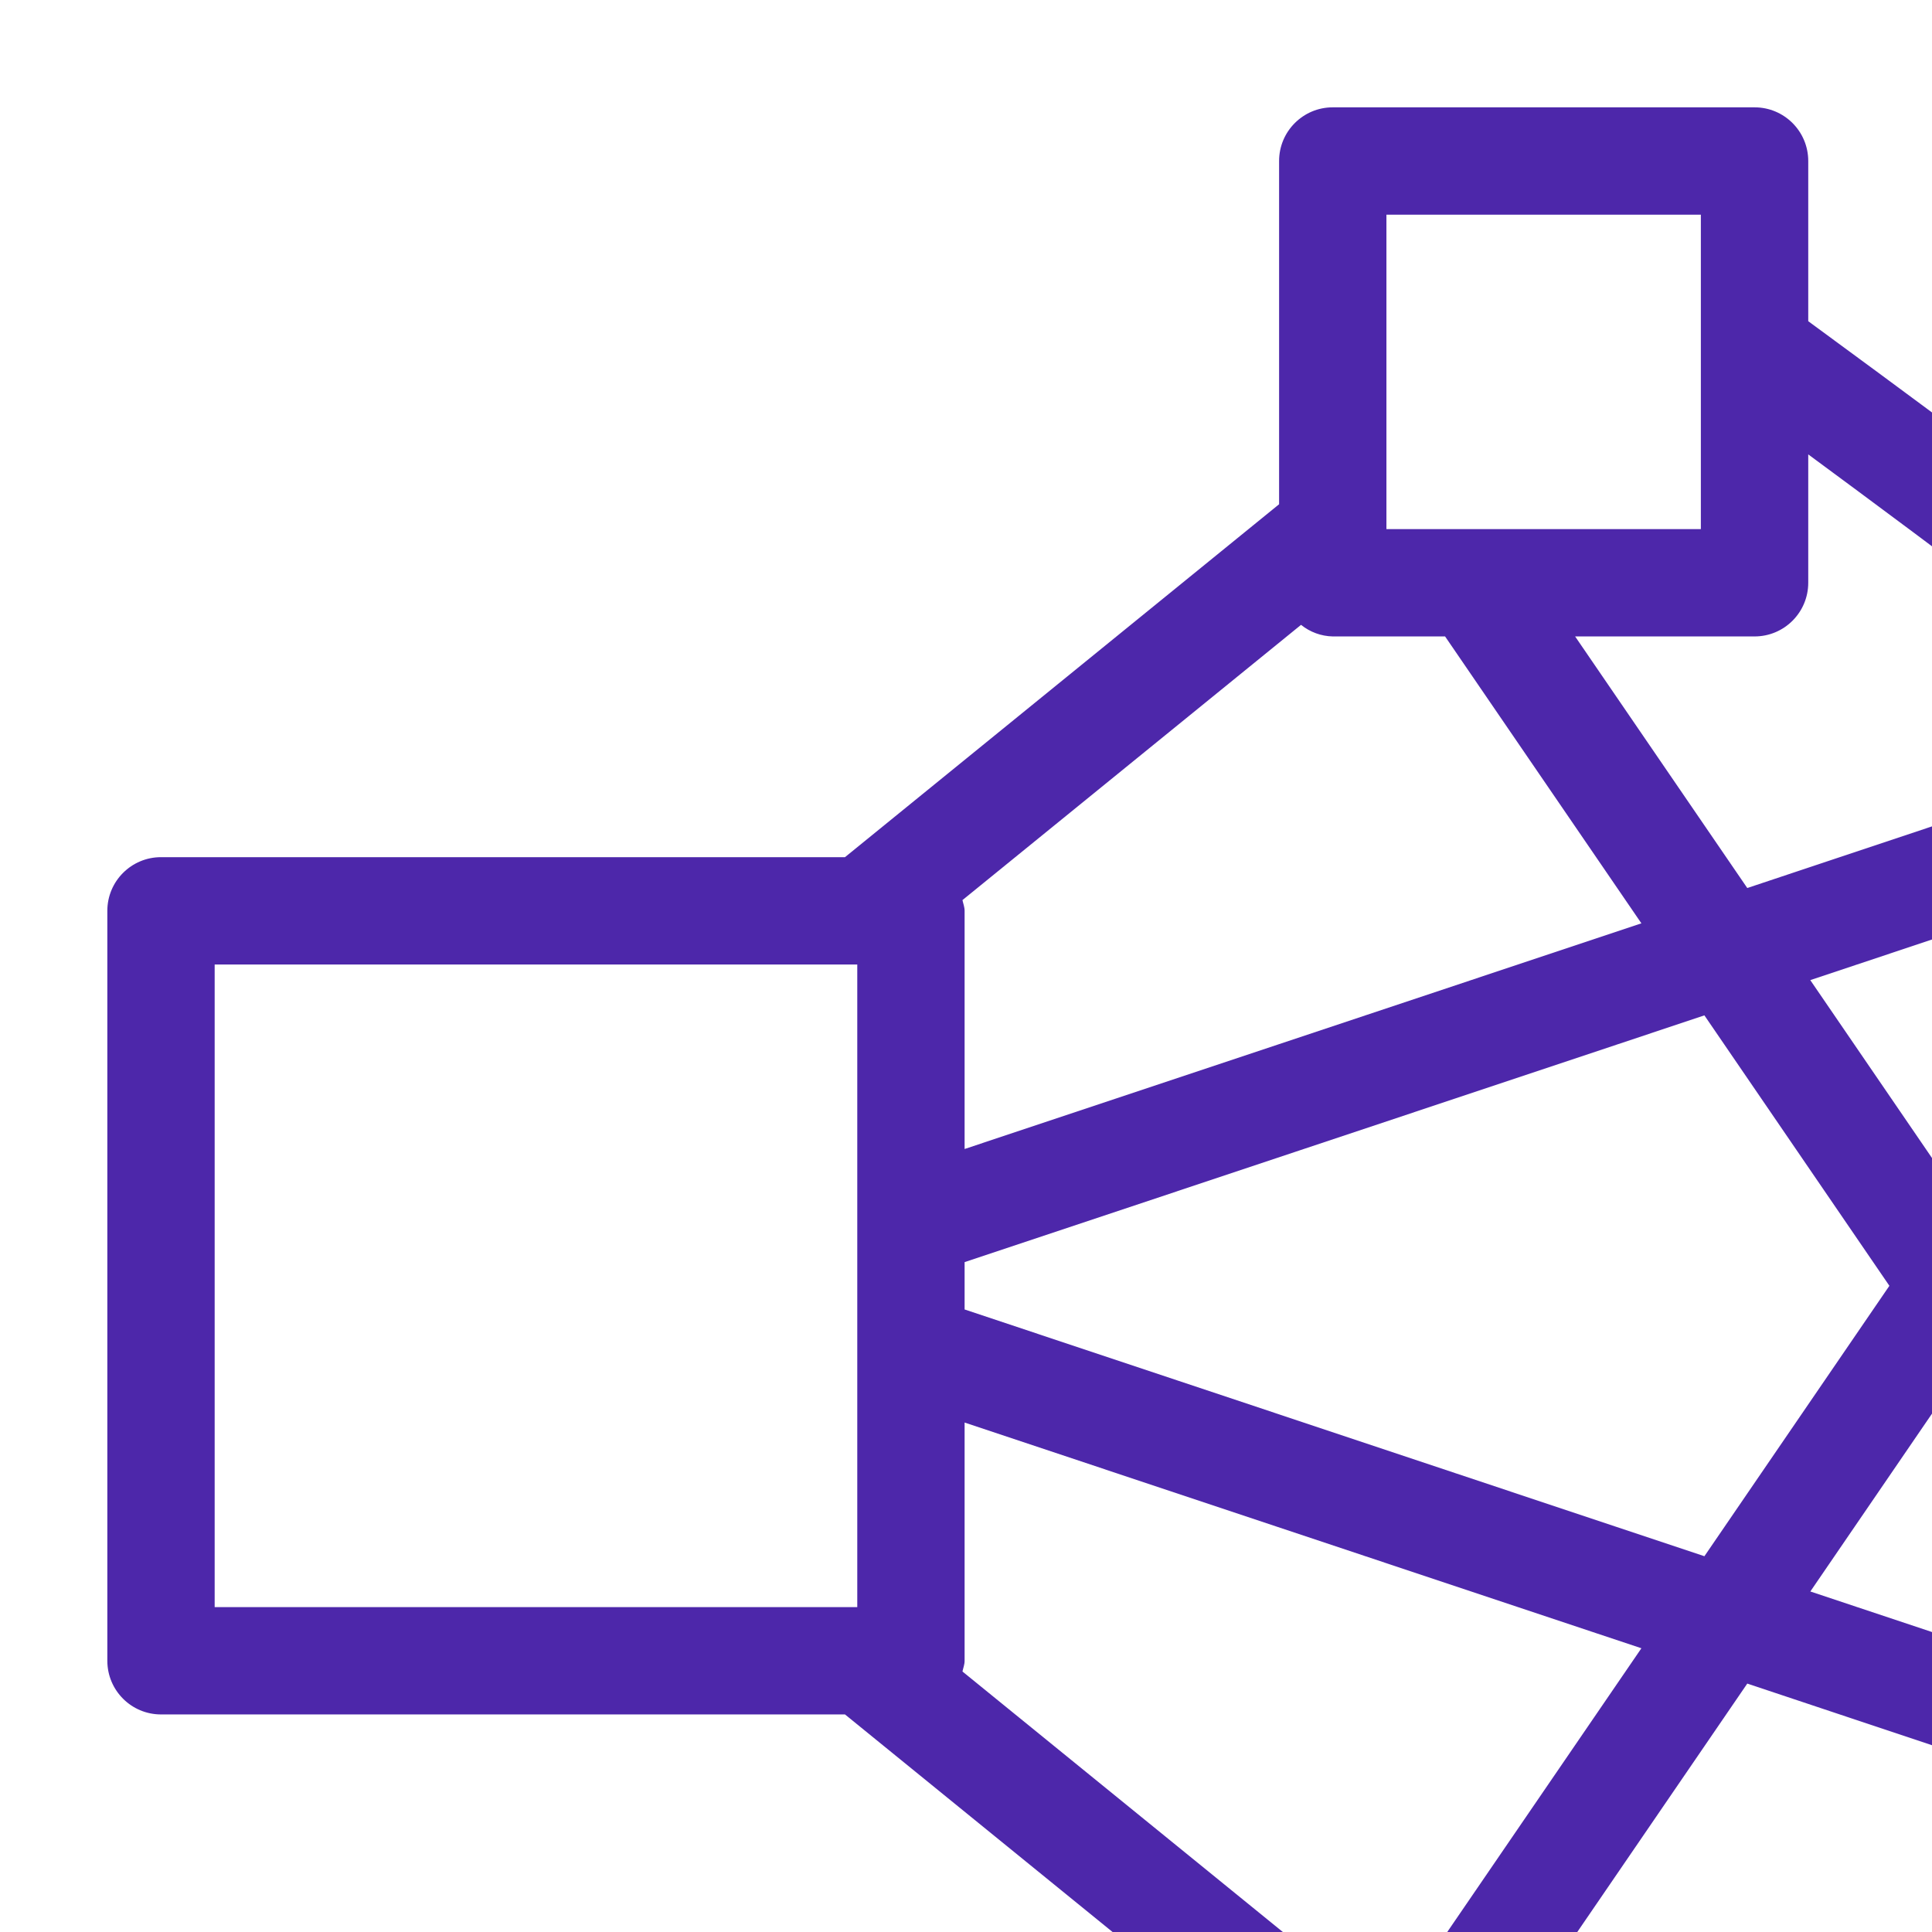
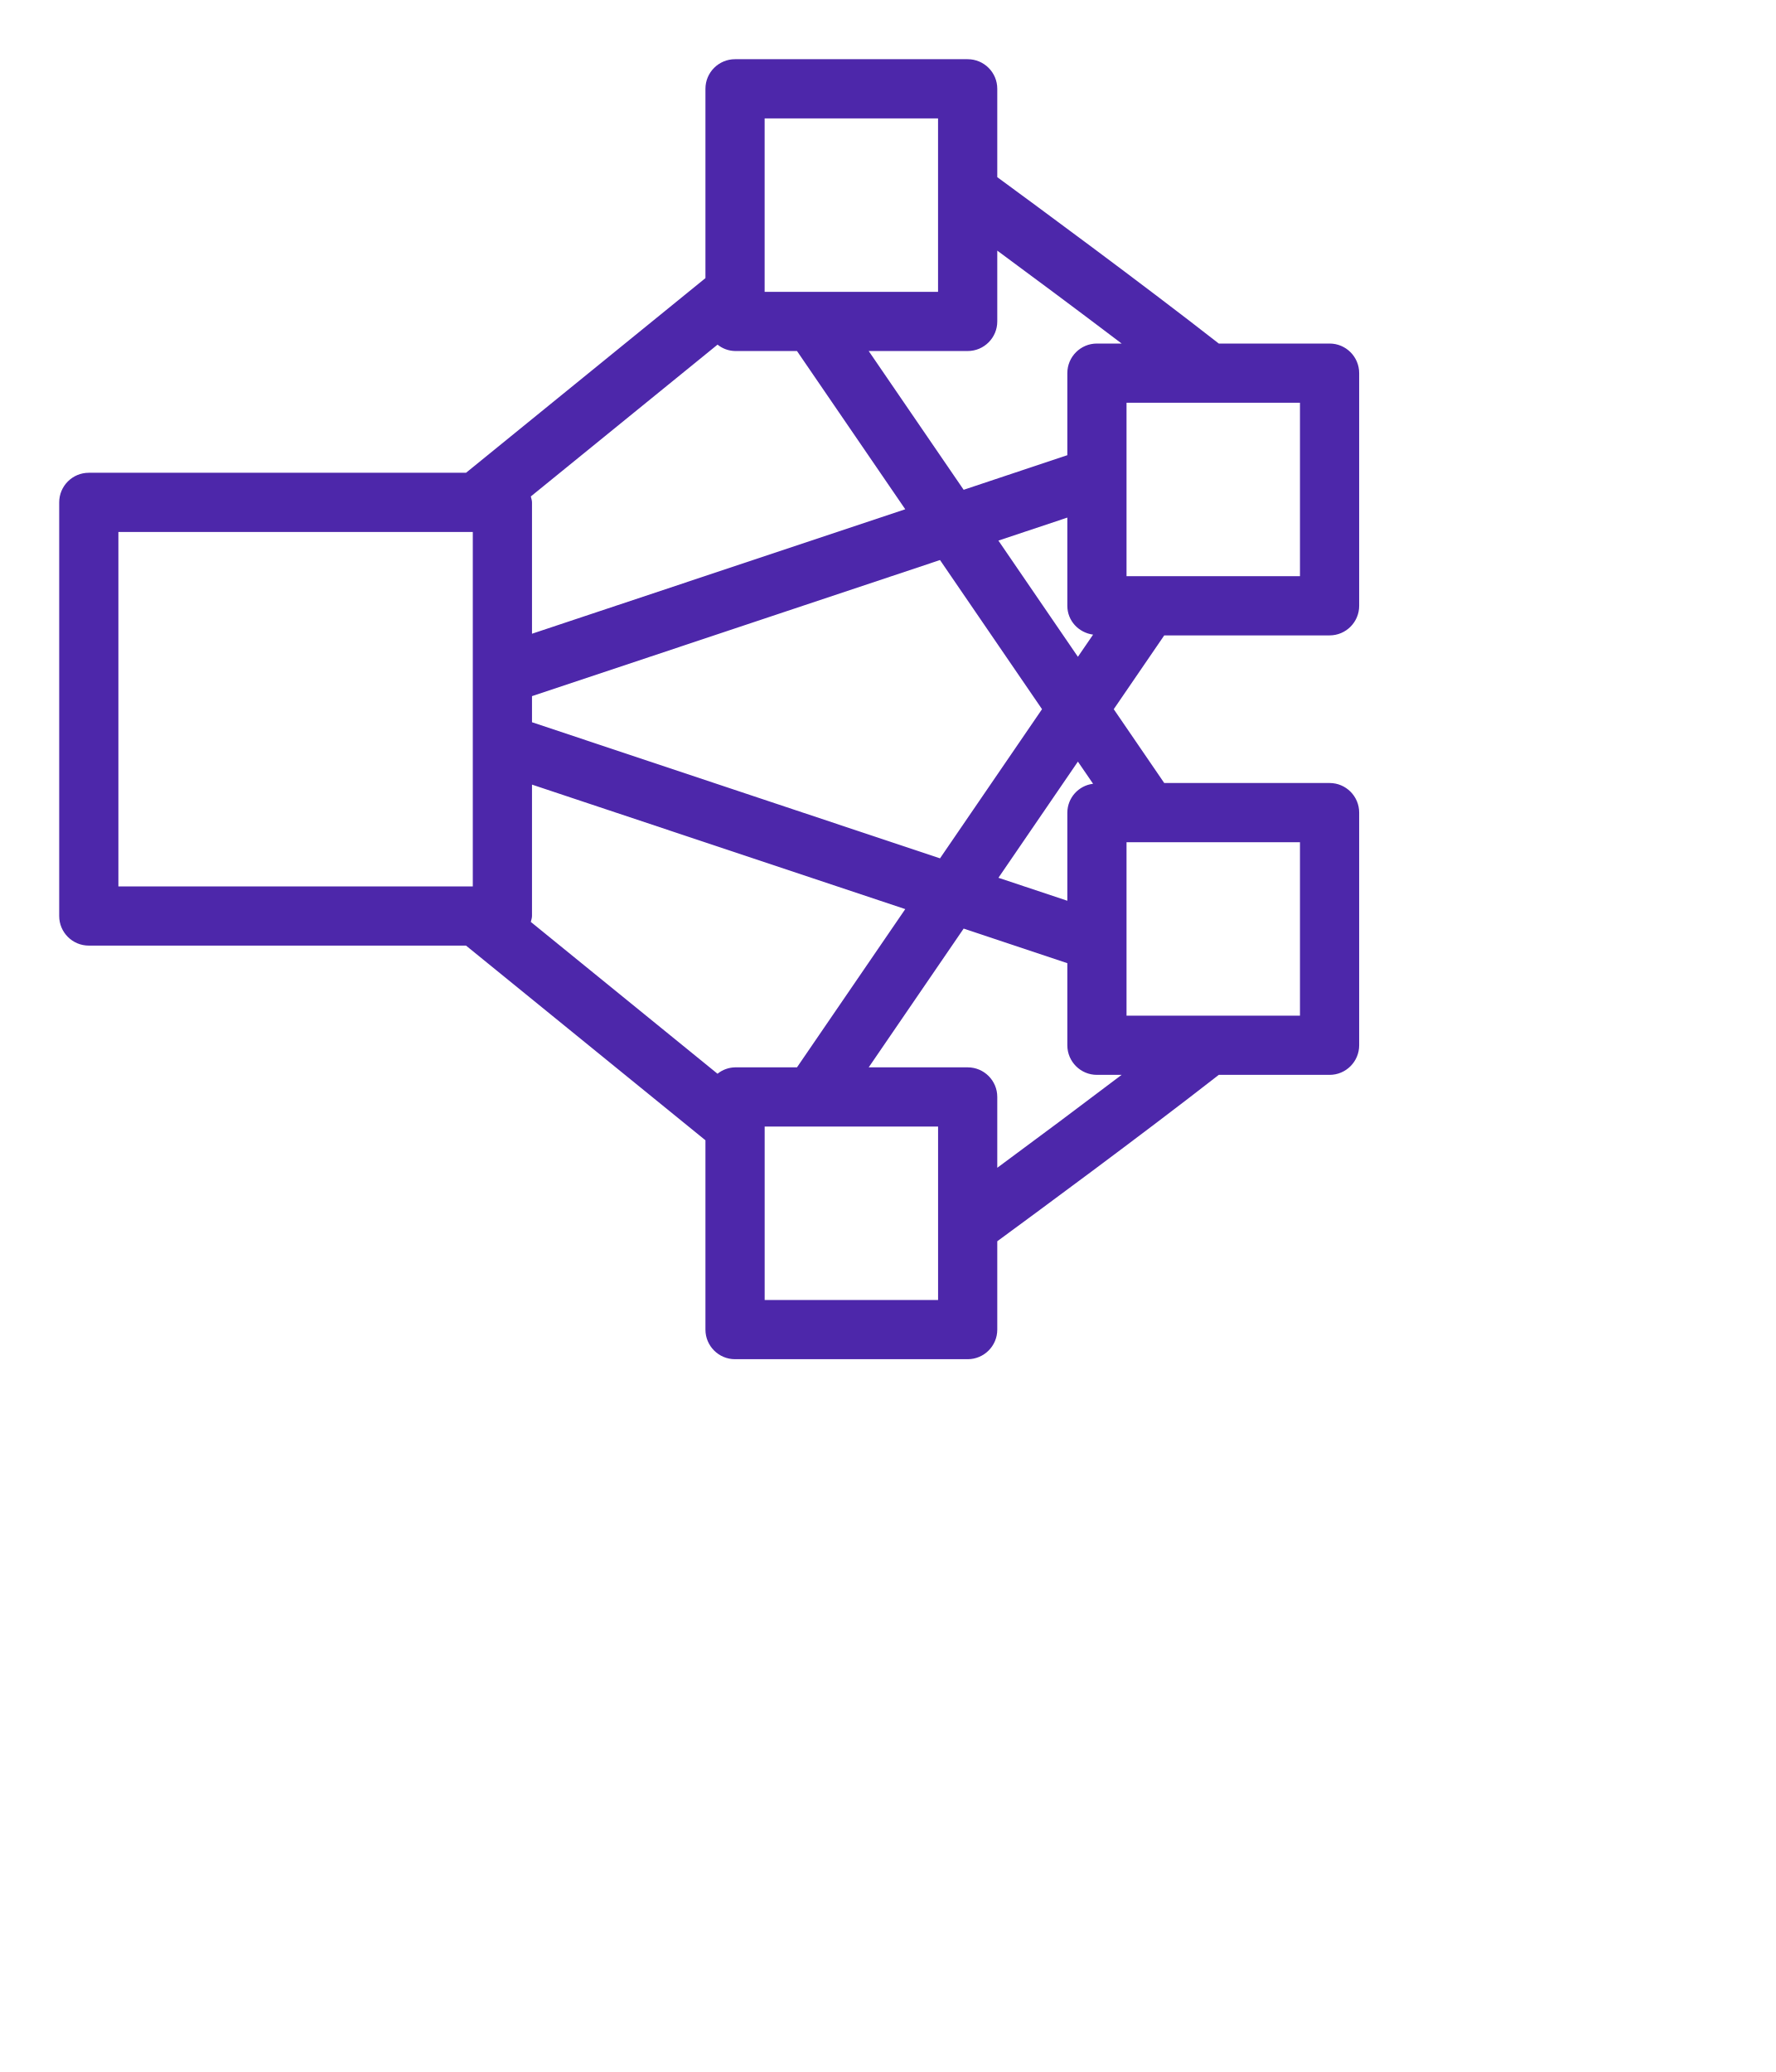
- <svg xmlns="http://www.w3.org/2000/svg" class="w-6 h-6" height="36" width="36">
+ <svg xmlns="http://www.w3.org/2000/svg" class="w-6 h-6" height="70" width="60" style="margin-top: 6px; margin-left: 5px;">
  <path d="M36.931 26.479a.988.988 0 00-.87.974v2.978l-2.328-.776 2.685-3.925.513.749zm1.13 7.834h5.86v-5.86h-5.86v5.86zm-4.367 5.139v-2.393a1 1 0 00-1-1H29.35l3.208-4.688 3.503 1.169v2.773a1 1 0 001 1h.834a419.911 419.911 0 01-4.201 3.139zm-7.859 4.467h5.859v-5.86h-5.859v5.86zM4 29.946h11.974V17.972H4v11.974zM25.834 9.859h5.859V4h-5.859v5.859zm12.062 1.747h-.835a1 1 0 00-1 1v2.772l-3.503 1.169-3.208-4.688h3.344a1 1 0 001-1V8.467c1.122.827 2.684 1.988 4.202 3.139zm.165 7.86h5.86v-5.86h-5.86v5.86zm-4.329-1.203l2.329-.777v2.98c0 .507.382.908.87.974l-.513.749-2.686-3.926zM17.974 24.4v-.882l13.785-4.598 3.447 5.039-3.447 5.039L17.974 24.4zm6.269-12.757a.972.972 0 00.591.216h2.093l3.658 5.346-12.611 4.205v-4.438c0-.071-.026-.134-.04-.2l6.309-5.129zm.591 24.416a.977.977 0 00-.592.216l-6.308-5.129c.014-.066.04-.129.04-.2v-4.439l12.611 4.206-3.658 5.346h-2.093zm14.501-14.593h5.586a1 1 0 001-1v-7.86a1 1 0 00-1-1h-3.743c-2.621-2.048-6.278-4.737-7.484-5.621V3a1 1 0 00-1-1h-7.86a1 1 0 00-1 1v6.396l-8.089 6.576H3a1 1 0 00-1 1v13.974a1 1 0 001 1h12.745l8.089 6.577v6.396a1 1 0 001 1h7.86a1 1 0 001-1v-2.985c1.206-.885 4.862-3.574 7.484-5.621h3.743a1 1 0 001-1v-7.86a1 1 0 00-1-1h-5.586l-1.706-2.494 1.706-2.493z" fill="#4D27AA" fill-rule="evenodd" />
</svg>
